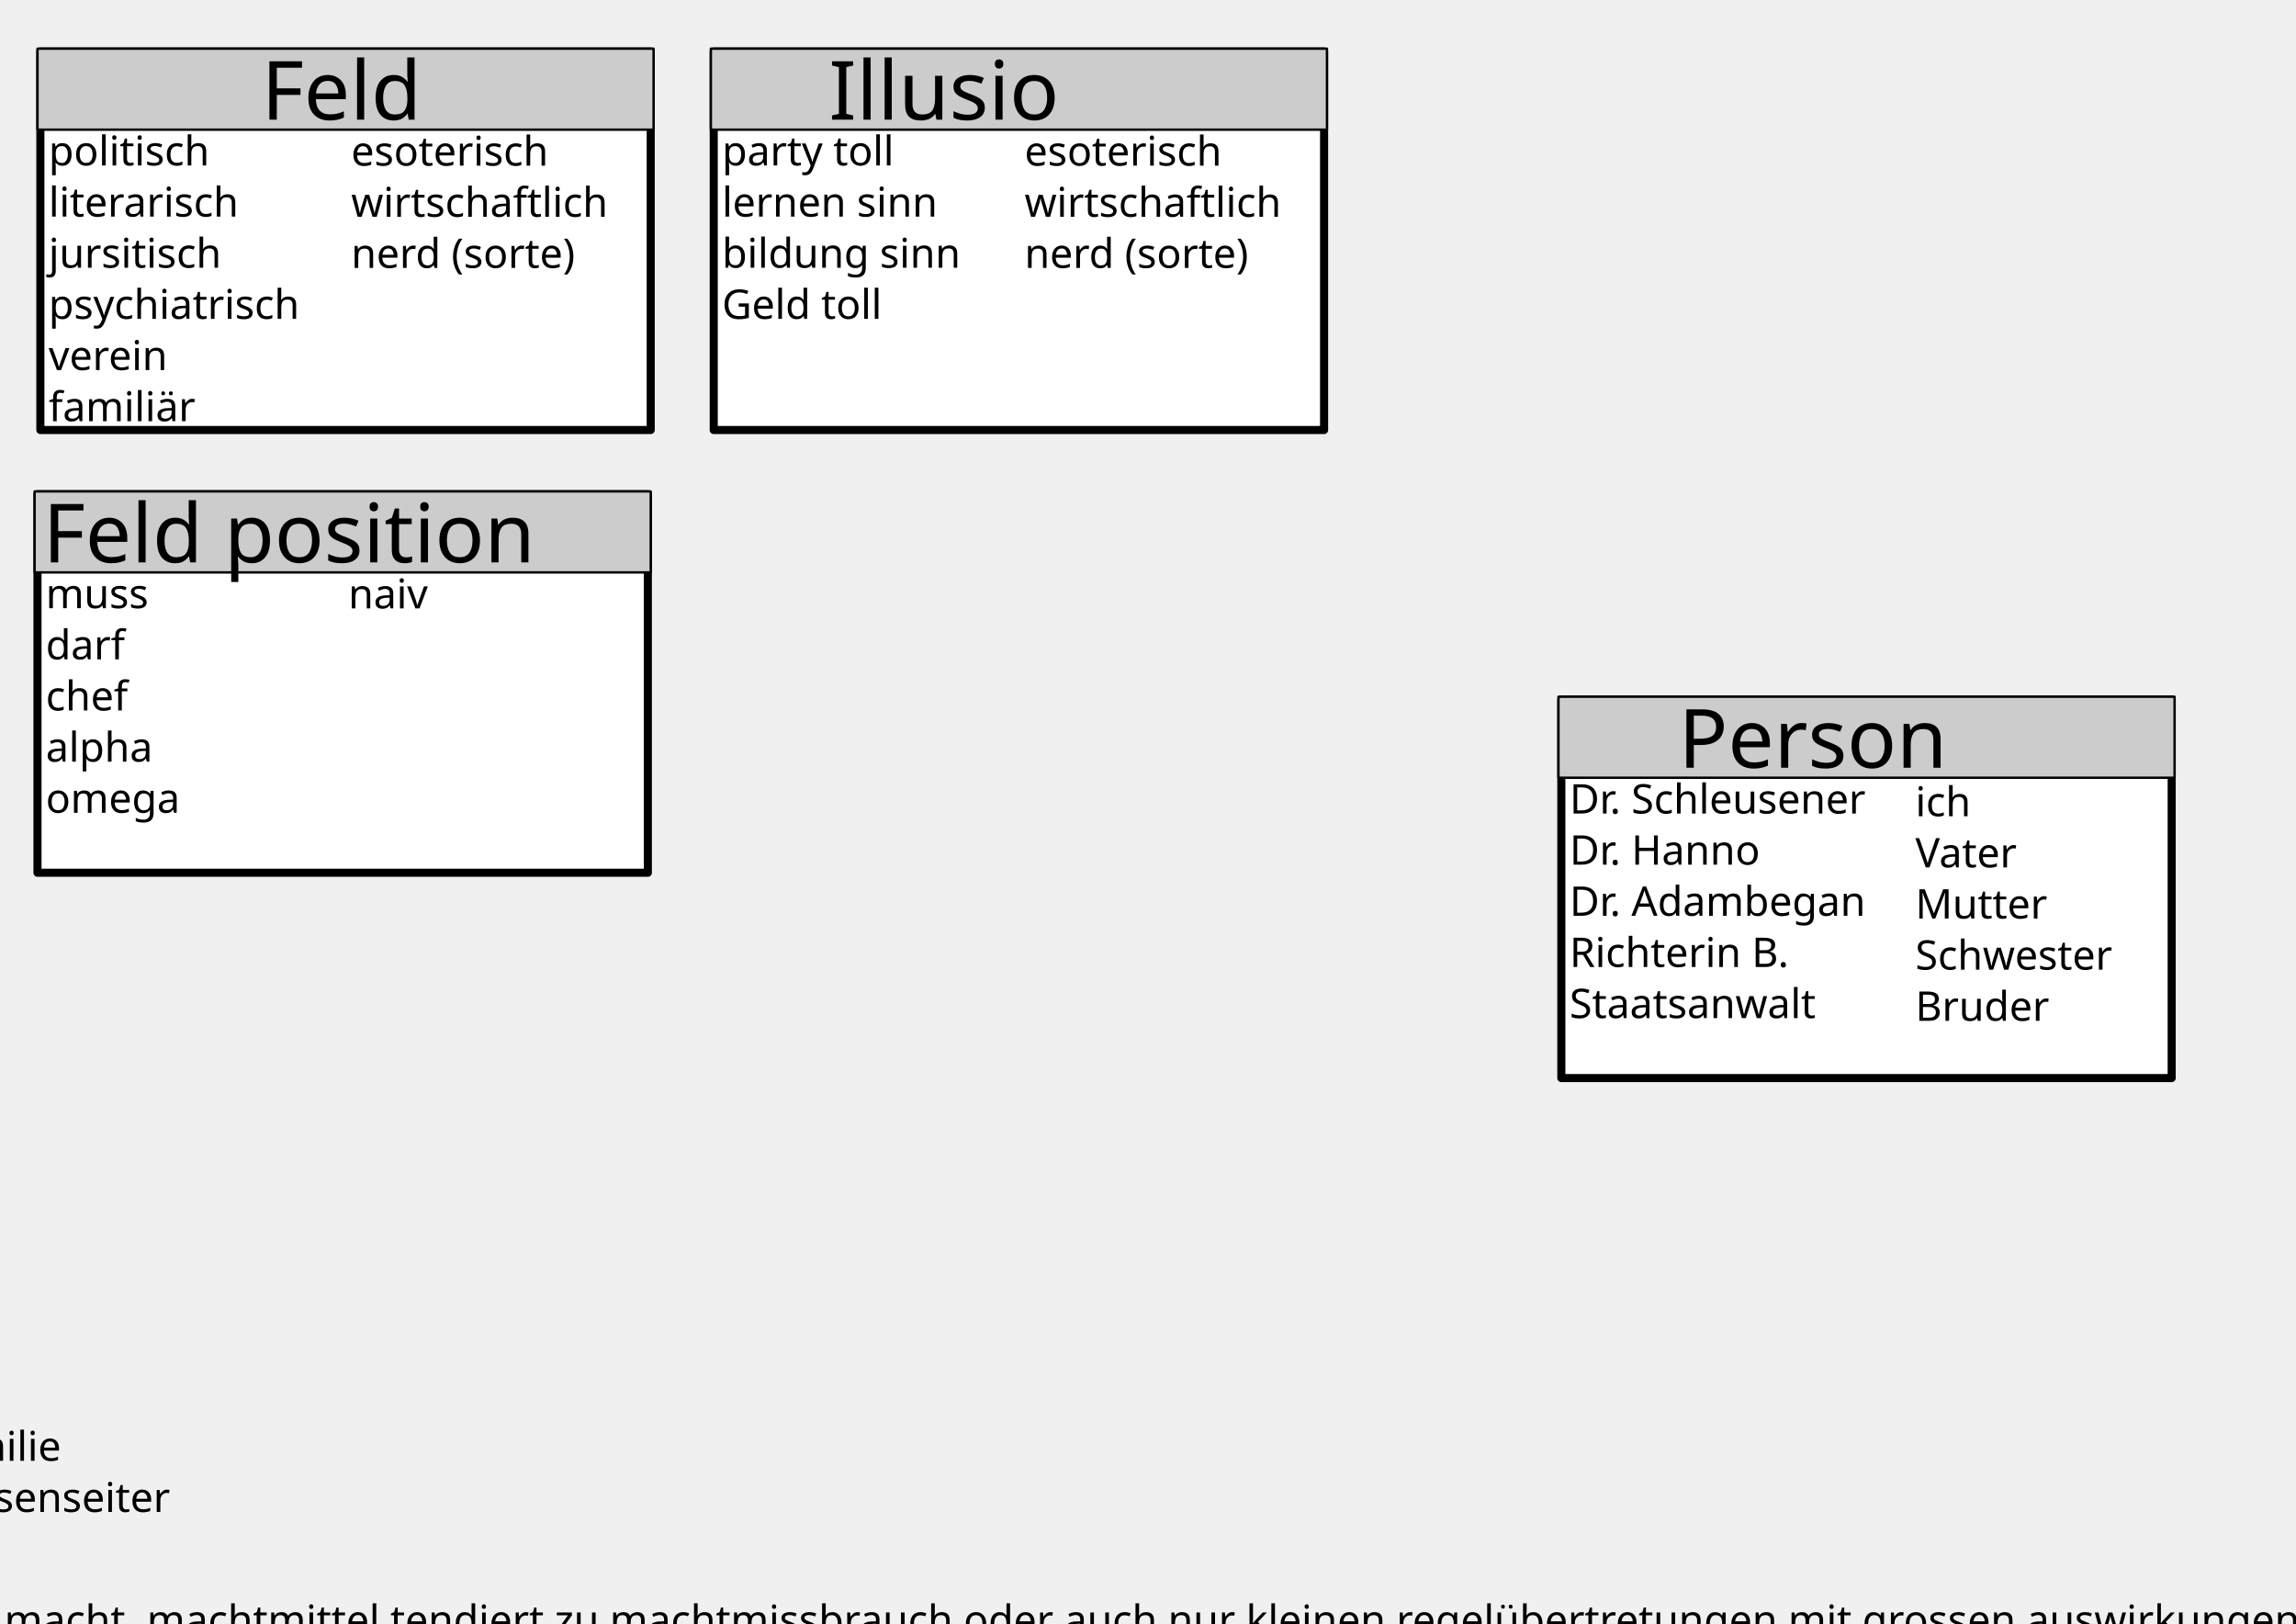
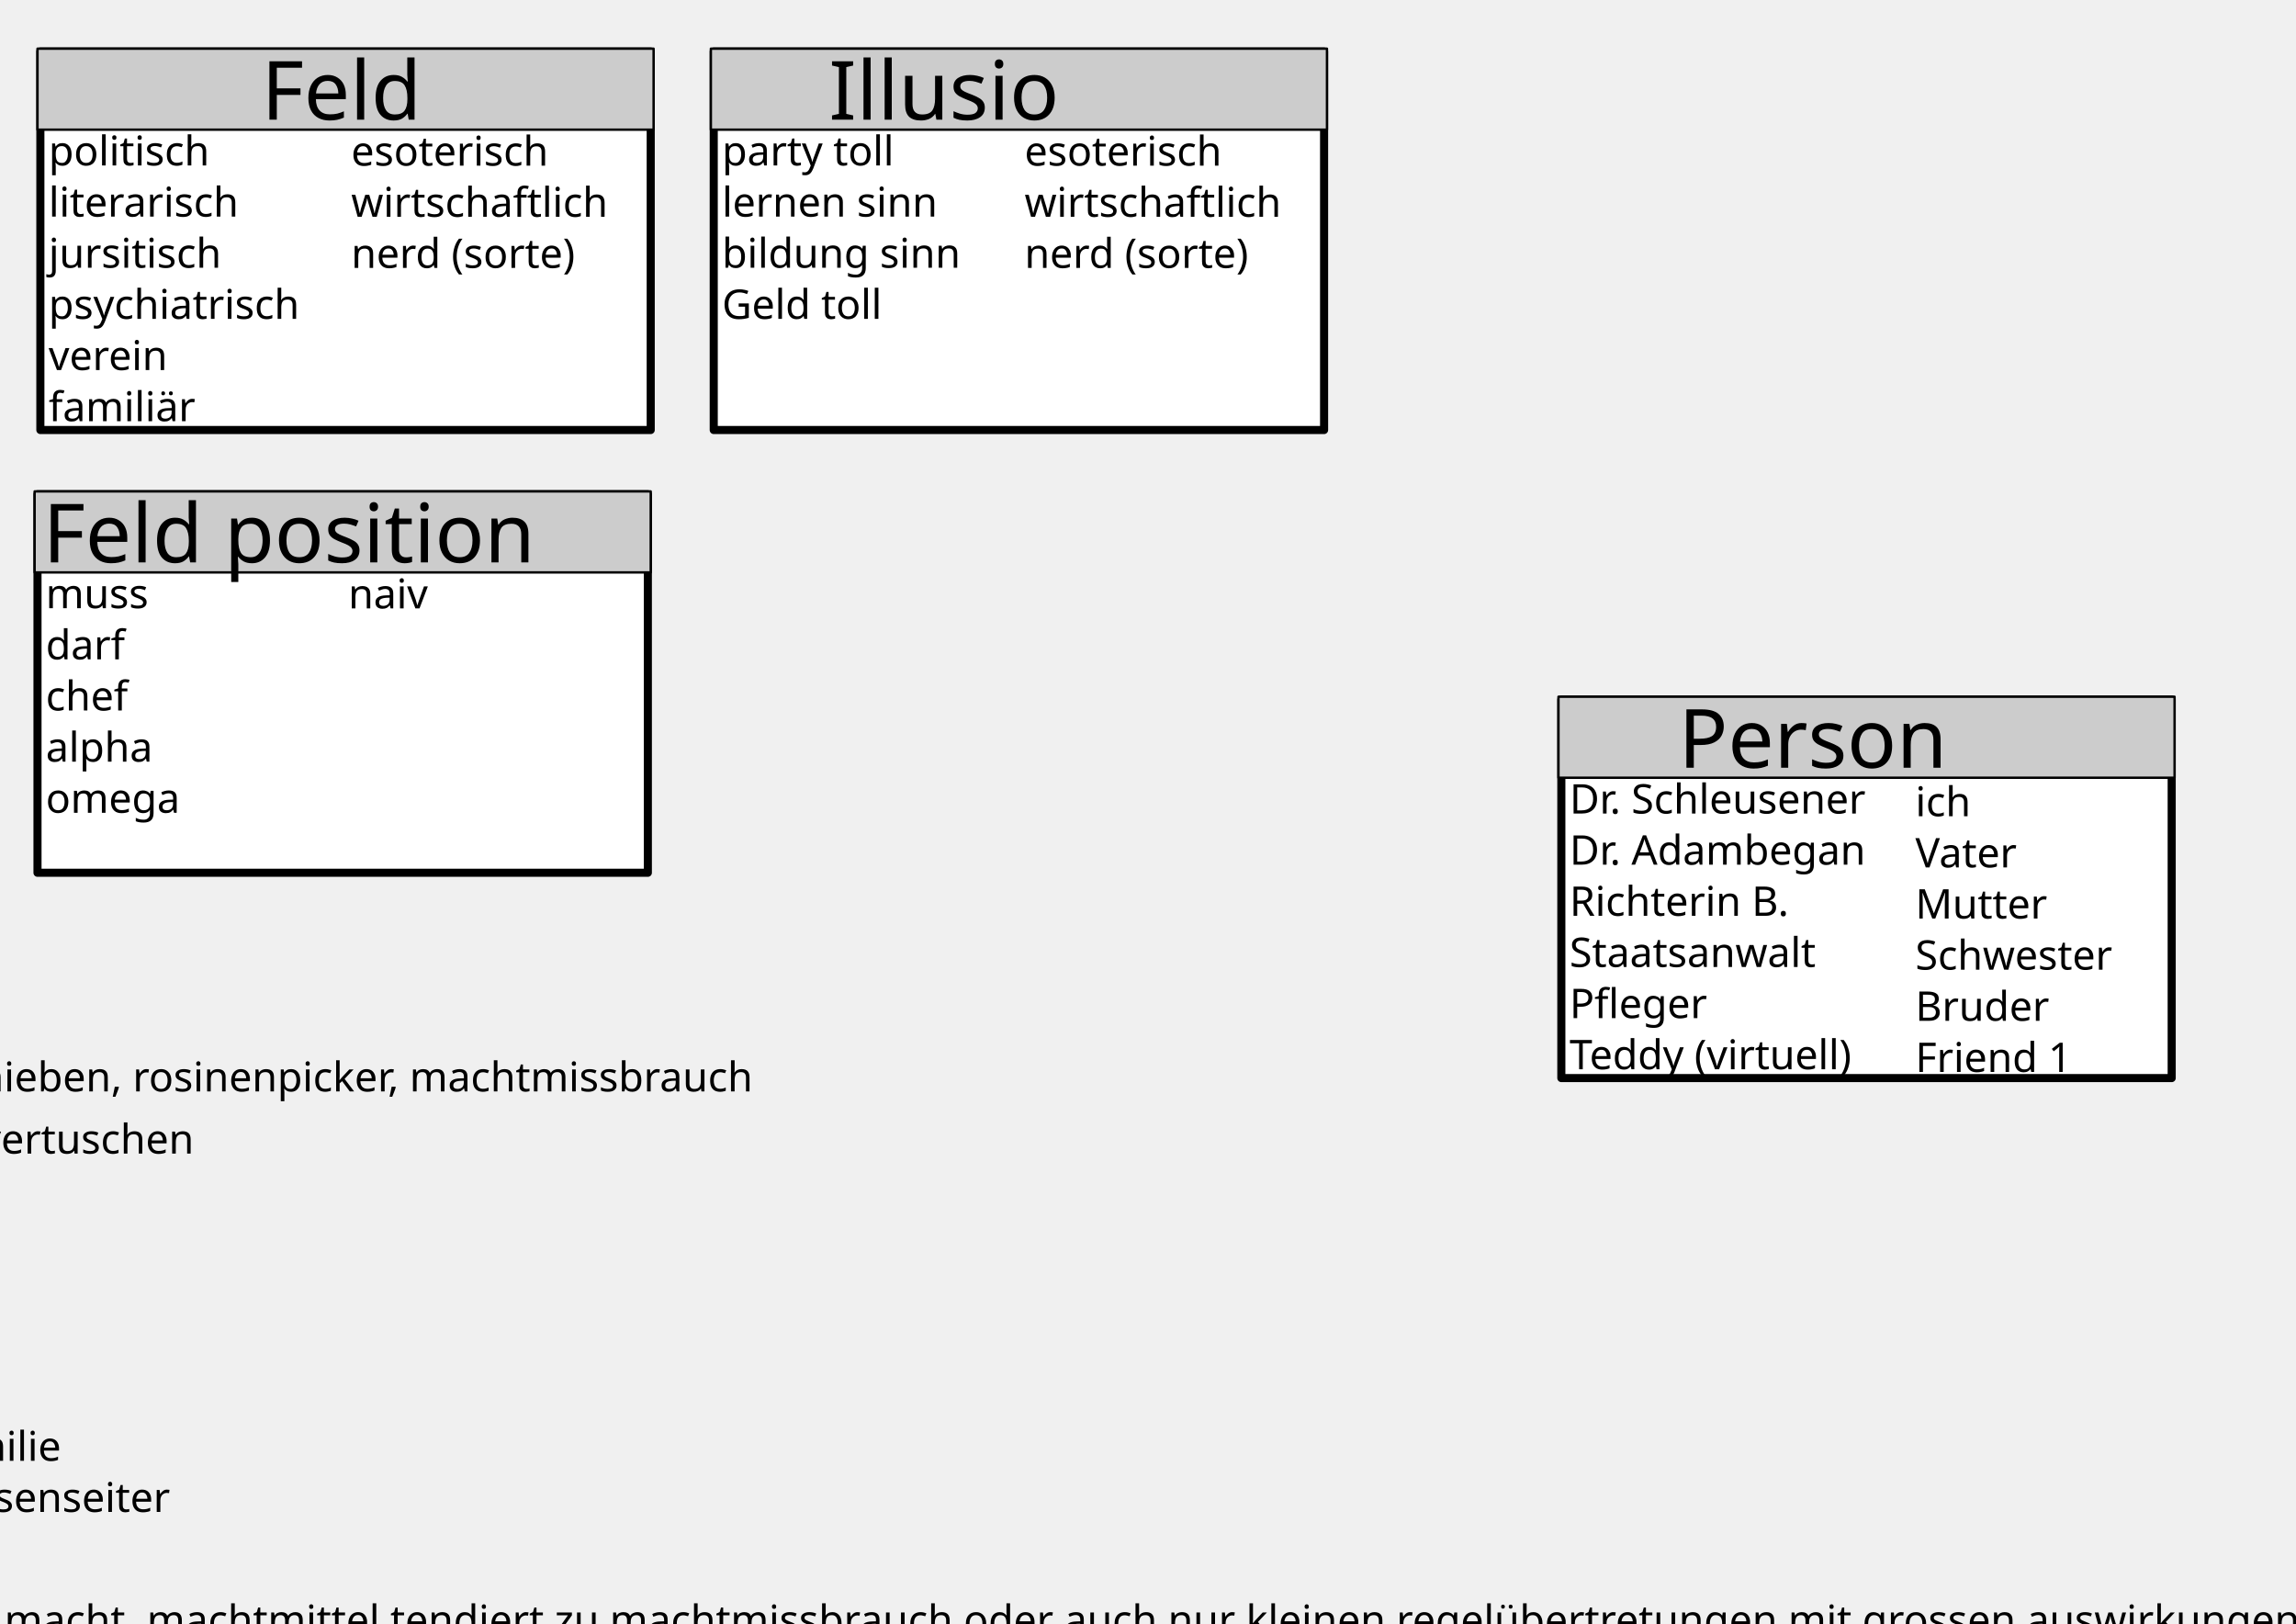
<svg xmlns="http://www.w3.org/2000/svg" width="297mm" height="210mm" viewBox="0 0 297 210" version="1.1" id="svg27799">
  <defs id="defs27796" />
  <g id="layer1">
    <g id="g30679" transform="translate(-17.82,-20.26588)">
      <rect style="fill:#ffffff;stroke:#000000;stroke-width:1.047;stroke-linejoin:round;stop-color:#000000" id="rect27882" width="78.953" height="48.953" x="23.041" y="26.929" />
      <rect style="fill:#cccccc;stroke:#000000;stroke-width:0.304;stroke-linejoin:round;stroke-miterlimit:4;stroke-dasharray:none;stop-color:#000000" id="rect27950" width="79.696" height="10.478" x="22.67" y="26.557" />
      <text xml:space="preserve" style="font-style:normal;font-weight:normal;font-size:10.583px;line-height:1.25;font-family:sans-serif;fill:#000000;fill-opacity:1;stroke:none;stroke-width:0.265" x="51.64" y="35.742" id="text29963">
        <tspan id="tspan29961" style="stroke-width:0.265" x="51.64" y="35.742">Feld</tspan>
      </text>
    </g>
    <text xml:space="preserve" style="font-size:5.292px;line-height:1.25;font-family:sans-serif;stroke-width:0.265" x="6.289" y="21.401" id="text34269">
      <tspan id="tspan34267" style="stroke-width:0.265" x="6.289" y="21.401">politisch</tspan>
      <tspan style="stroke-width:0.265" x="6.289" y="28.016" id="tspan34271">literarisch</tspan>
      <tspan style="stroke-width:0.265" x="6.289" y="34.631" id="tspan34273">jursitisch</tspan>
      <tspan style="stroke-width:0.265" x="6.289" y="41.245" id="tspan34275">psychiatrisch</tspan>
      <tspan style="stroke-width:0.265" x="6.289" y="47.86" id="tspan34277">verein</tspan>
      <tspan style="stroke-width:0.265" x="6.289" y="54.474" id="tspan34279">familiär</tspan>
    </text>
    <text xml:space="preserve" style="font-size:5.292px;line-height:1.25;font-family:sans-serif;stroke-width:0.265" x="45.423" y="21.426" id="text34269-6">
      <tspan style="stroke-width:0.265" x="45.423" y="21.426" id="tspan34279-8">esoterisch</tspan>
      <tspan style="stroke-width:0.265" x="45.423" y="28.04" id="tspan35141">wirtschaftlich</tspan>
      <tspan style="stroke-width:0.265" x="45.423" y="34.655" id="tspan35143">nerd (sorte)</tspan>
      <tspan style="stroke-width:0.265" x="45.423" y="41.269" id="tspan35145" />
    </text>
    <g id="g30679-3" transform="translate(69.28414,-20.26588)">
      <rect style="fill:#ffffff;stroke:#000000;stroke-width:1.047;stroke-linejoin:round;stop-color:#000000" id="rect27882-02" width="78.953" height="48.953" x="23.041" y="26.929" />
      <rect style="fill:#cccccc;stroke:#000000;stroke-width:0.304;stroke-linejoin:round;stroke-miterlimit:4;stroke-dasharray:none;stop-color:#000000" id="rect27950-6" width="79.696" height="10.478" x="22.67" y="26.557" />
      <text xml:space="preserve" style="font-style:normal;font-weight:normal;font-size:10.583px;line-height:1.25;font-family:sans-serif;fill:#000000;fill-opacity:1;stroke:none;stroke-width:0.265" x="62.448" y="35.742" id="text29963-2">
        <tspan id="tspan29961-1" style="text-align:center;text-anchor:middle;stroke-width:0.265" x="62.448" y="35.742">Illusio</tspan>
      </text>
    </g>
    <text xml:space="preserve" style="font-size:5.292px;line-height:1.25;font-family:sans-serif;stroke-width:0.265" x="93.394" y="21.401" id="text34269-77">
      <tspan style="stroke-width:0.265" x="93.394" y="21.401" id="tspan34279-3">party toll</tspan>
      <tspan style="stroke-width:0.265" x="93.394" y="28.016" id="tspan39236">lernen sinn</tspan>
      <tspan style="stroke-width:0.265" x="93.394" y="34.631" id="tspan39238">bildung sinn</tspan>
      <tspan style="stroke-width:0.265" x="93.394" y="41.245" id="tspan39242">Geld toll</tspan>
      <tspan style="stroke-width:0.265" x="93.394" y="47.86" id="tspan39246" />
    </text>
    <text xml:space="preserve" style="font-size:5.292px;line-height:1.25;font-family:sans-serif;stroke-width:0.265" x="132.527" y="21.426" id="text34269-6-65">
      <tspan style="stroke-width:0.265" x="132.527" y="21.426" id="tspan34279-8-0">esoterisch</tspan>
      <tspan style="stroke-width:0.265" x="132.527" y="28.04" id="tspan35141-65">wirtschaftlich</tspan>
      <tspan style="stroke-width:0.265" x="132.527" y="34.655" id="tspan35143-1">nerd (sorte)</tspan>
      <tspan style="stroke-width:0.265" x="132.527" y="41.269" id="tspan35145-51" />
    </text>
    <rect style="fill:#ffffff;stroke:#000000;stroke-width:1.047;stroke-linejoin:round;stop-color:#000000" id="rect27882-02-0" width="78.953" height="48.953" x="201.967" y="90.48" />
    <rect style="fill:#cccccc;stroke:#000000;stroke-width:0.304;stroke-linejoin:round;stroke-miterlimit:4;stroke-dasharray:none;stop-color:#000000" id="rect27950-6-0" width="79.696" height="10.478" x="201.596" y="90.109" />
    <text xml:space="preserve" style="font-style:normal;font-weight:normal;font-size:10.583px;line-height:1.25;font-family:sans-serif;fill:#000000;fill-opacity:1;stroke:none;stroke-width:0.265" x="241.374" y="99.293" id="text29963-2-2">
      <tspan id="tspan29961-1-0" style="text-align:center;text-anchor:middle;stroke-width:0.265" x="241.374" y="99.293">Person</tspan>
    </text>
    <text xml:space="preserve" style="font-size:5.292px;line-height:1.25;font-family:sans-serif;stroke-width:0.265" x="203.035" y="105.219" id="text34269-77-1">
      <tspan style="stroke-width:0.265" x="203.035" y="105.219" id="tspan34279-3-7">Dr. Schleusener</tspan>
-       <tspan style="stroke-width:0.265" x="203.035" y="111.833" id="tspan56340">Dr. Hanno</tspan>
-       <tspan style="stroke-width:0.265" x="203.035" y="118.448" id="tspan56342">Dr. Adambegan</tspan>
-       <tspan style="stroke-width:0.265" x="203.035" y="125.062" id="tspan56348">Richterin B.</tspan>
-       <tspan style="stroke-width:0.265" x="203.035" y="131.677" id="tspan61093">Staatsanwalt</tspan>
+       <tspan style="stroke-width:0.265" x="203.035" y="111.833" id="tspan56342">Dr. Adambegan</tspan>
+       <tspan style="stroke-width:0.265" x="203.035" y="118.448" id="tspan56348">Richterin B.</tspan>
+       <tspan style="stroke-width:0.265" x="203.035" y="125.062" id="tspan61093">Staatsanwalt</tspan>
+       <tspan style="stroke-width:0.265" x="203.035" y="131.677" id="tspan86453">Pfleger</tspan>
+       <tspan style="stroke-width:0.265" x="203.035" y="138.291" id="tspan101364">Teddy (virtuell)</tspan>
    </text>
    <text xml:space="preserve" style="font-size:5.292px;line-height:1.25;font-family:sans-serif;stroke-width:0.265" x="85.632" y="169.884" id="text34269-6-65-8">
      <tspan style="stroke-width:0.265" x="85.632" y="169.884" id="tspan35145-51-8" />
    </text>
    <rect style="fill:#ffffff;stroke:#000000;stroke-width:1.047;stroke-linejoin:round;stop-color:#000000" id="rect27882-02-5" width="78.953" height="48.953" x="4.85" y="63.925" />
    <rect style="fill:#cccccc;stroke:#000000;stroke-width:0.304;stroke-linejoin:round;stroke-miterlimit:4;stroke-dasharray:none;stop-color:#000000" id="rect27950-6-2" width="79.696" height="10.478" x="4.478" y="63.553" />
    <text xml:space="preserve" style="font-style:normal;font-weight:normal;font-size:10.583px;line-height:1.25;font-family:sans-serif;fill:#000000;fill-opacity:1;stroke:none;stroke-width:0.265" x="44.256" y="72.738" id="text29963-2-7">
      <tspan id="tspan29961-1-02" style="text-align:center;text-anchor:middle;stroke-width:0.265" x="44.256" y="72.738">Feld position</tspan>
    </text>
    <text xml:space="preserve" style="font-size:5.292px;line-height:1.25;font-family:sans-serif;stroke-width:0.265" x="5.918" y="78.663" id="text34269-77-9">
      <tspan style="stroke-width:0.265" x="5.918" y="78.663" id="tspan34279-3-3">muss</tspan>
      <tspan style="stroke-width:0.265" x="5.918" y="85.278" id="tspan72569">darf</tspan>
      <tspan style="stroke-width:0.265" x="5.918" y="91.892" id="tspan72571">chef</tspan>
      <tspan style="stroke-width:0.265" x="5.918" y="98.507" id="tspan72573">alpha</tspan>
      <tspan style="stroke-width:0.265" x="5.918" y="105.122" id="tspan72575">omega</tspan>
    </text>
    <text xml:space="preserve" style="font-size:5.292px;line-height:1.25;font-family:sans-serif;stroke-width:0.265" x="45.051" y="78.687" id="text34269-6-65-2">
      <tspan style="stroke-width:0.265" x="45.051" y="78.687" id="tspan35145-51-5">naiv</tspan>
      <tspan style="stroke-width:0.265" x="45.051" y="85.302" id="tspan73306" />
    </text>
    <text xml:space="preserve" style="font-size:5.292px;line-height:1.25;font-family:sans-serif;stroke-width:0.265" x="247.76" y="105.568" id="text59902">
      <tspan style="stroke-width:0.265" x="247.76" y="105.568" id="tspan59900">ich</tspan>
      <tspan style="stroke-width:0.265" x="247.76" y="112.183" id="tspan60228">Vater</tspan>
      <tspan style="stroke-width:0.265" x="247.76" y="118.797" id="tspan60230">Mutter</tspan>
      <tspan style="stroke-width:0.265" x="247.76" y="125.412" id="tspan60232">Schwester</tspan>
      <tspan style="stroke-width:0.265" x="247.76" y="132.026" id="tspan60234">Bruder</tspan>
+       <tspan style="stroke-width:0.265" x="247.76" y="138.641" id="tspan96369">Friend 1</tspan>
    </text>
    <text xml:space="preserve" style="font-size:5.292px;line-height:1.25;font-family:sans-serif;stroke-width:0.265" x="-39.134" y="162.476" id="text61804">
      <tspan id="tspan61802" style="stroke-width:0.265" x="-39.134" y="162.476">Justiz und </tspan>
      <tspan style="stroke-width:0.265" x="-39.134" y="169.091" id="tspan61806">psychiatrie</tspan>
      <tspan style="stroke-width:0.265" x="-39.134" y="175.706" id="tspan61808">seit 1850</tspan>
      <tspan style="stroke-width:0.265" x="-39.134" y="182.32" id="tspan61810">näher gerückt</tspan>
      <tspan style="stroke-width:0.265" x="-39.134" y="188.935" id="tspan61812">patient und familie</tspan>
      <tspan style="stroke-width:0.265" x="-39.134" y="195.549" id="tspan61814">sind immer aussenseiter</tspan>
    </text>
    <text xml:space="preserve" style="font-size:5.292px;line-height:1.25;font-family:sans-serif;stroke-width:0.265" x="-38.785" y="211.394" id="text62304">
      <tspan id="tspan62302" style="stroke-width:0.265" x="-38.785" y="211.394">überzahl, mehr macht, machtmittel tendiert zu machtmissbrauch oder auch nur kleinen regelübertretungen mit grossen auswirkungen</tspan>
    </text>
+     <text xml:space="preserve" style="font-size:5.292px;line-height:1.25;font-family:sans-serif;stroke-width:0.265" x="304.338" y="104.824" id="text91293">
+       <tspan id="tspan91291" style="stroke-width:0.265" x="304.338" y="104.824">Kipppunkte</tspan>
+     </text>
+     <text xml:space="preserve" style="font-size:5.292px;line-height:1.25;font-family:sans-serif;stroke-width:0.265" x="-62.195" y="149.199" id="text95385">
+       <tspan id="tspan95383" style="stroke-width:0.265" x="-62.195" y="149.199">peter-prinzip -&gt; habitus vertuschen</tspan>
+     </text>
+     <text xml:space="preserve" style="font-size:5.292px;line-height:1.25;font-family:sans-serif;stroke-width:0.265" x="-145.355" y="141.162" id="text104337">
+       <tspan id="tspan104335" style="stroke-width:0.265" x="-145.355" y="141.162">Felder der MAcht, Nico Wild, Sommerhalder an mich abschieben, rosinenpicker, machtmissbrauch</tspan>
+     </text>
  </g>
</svg>
